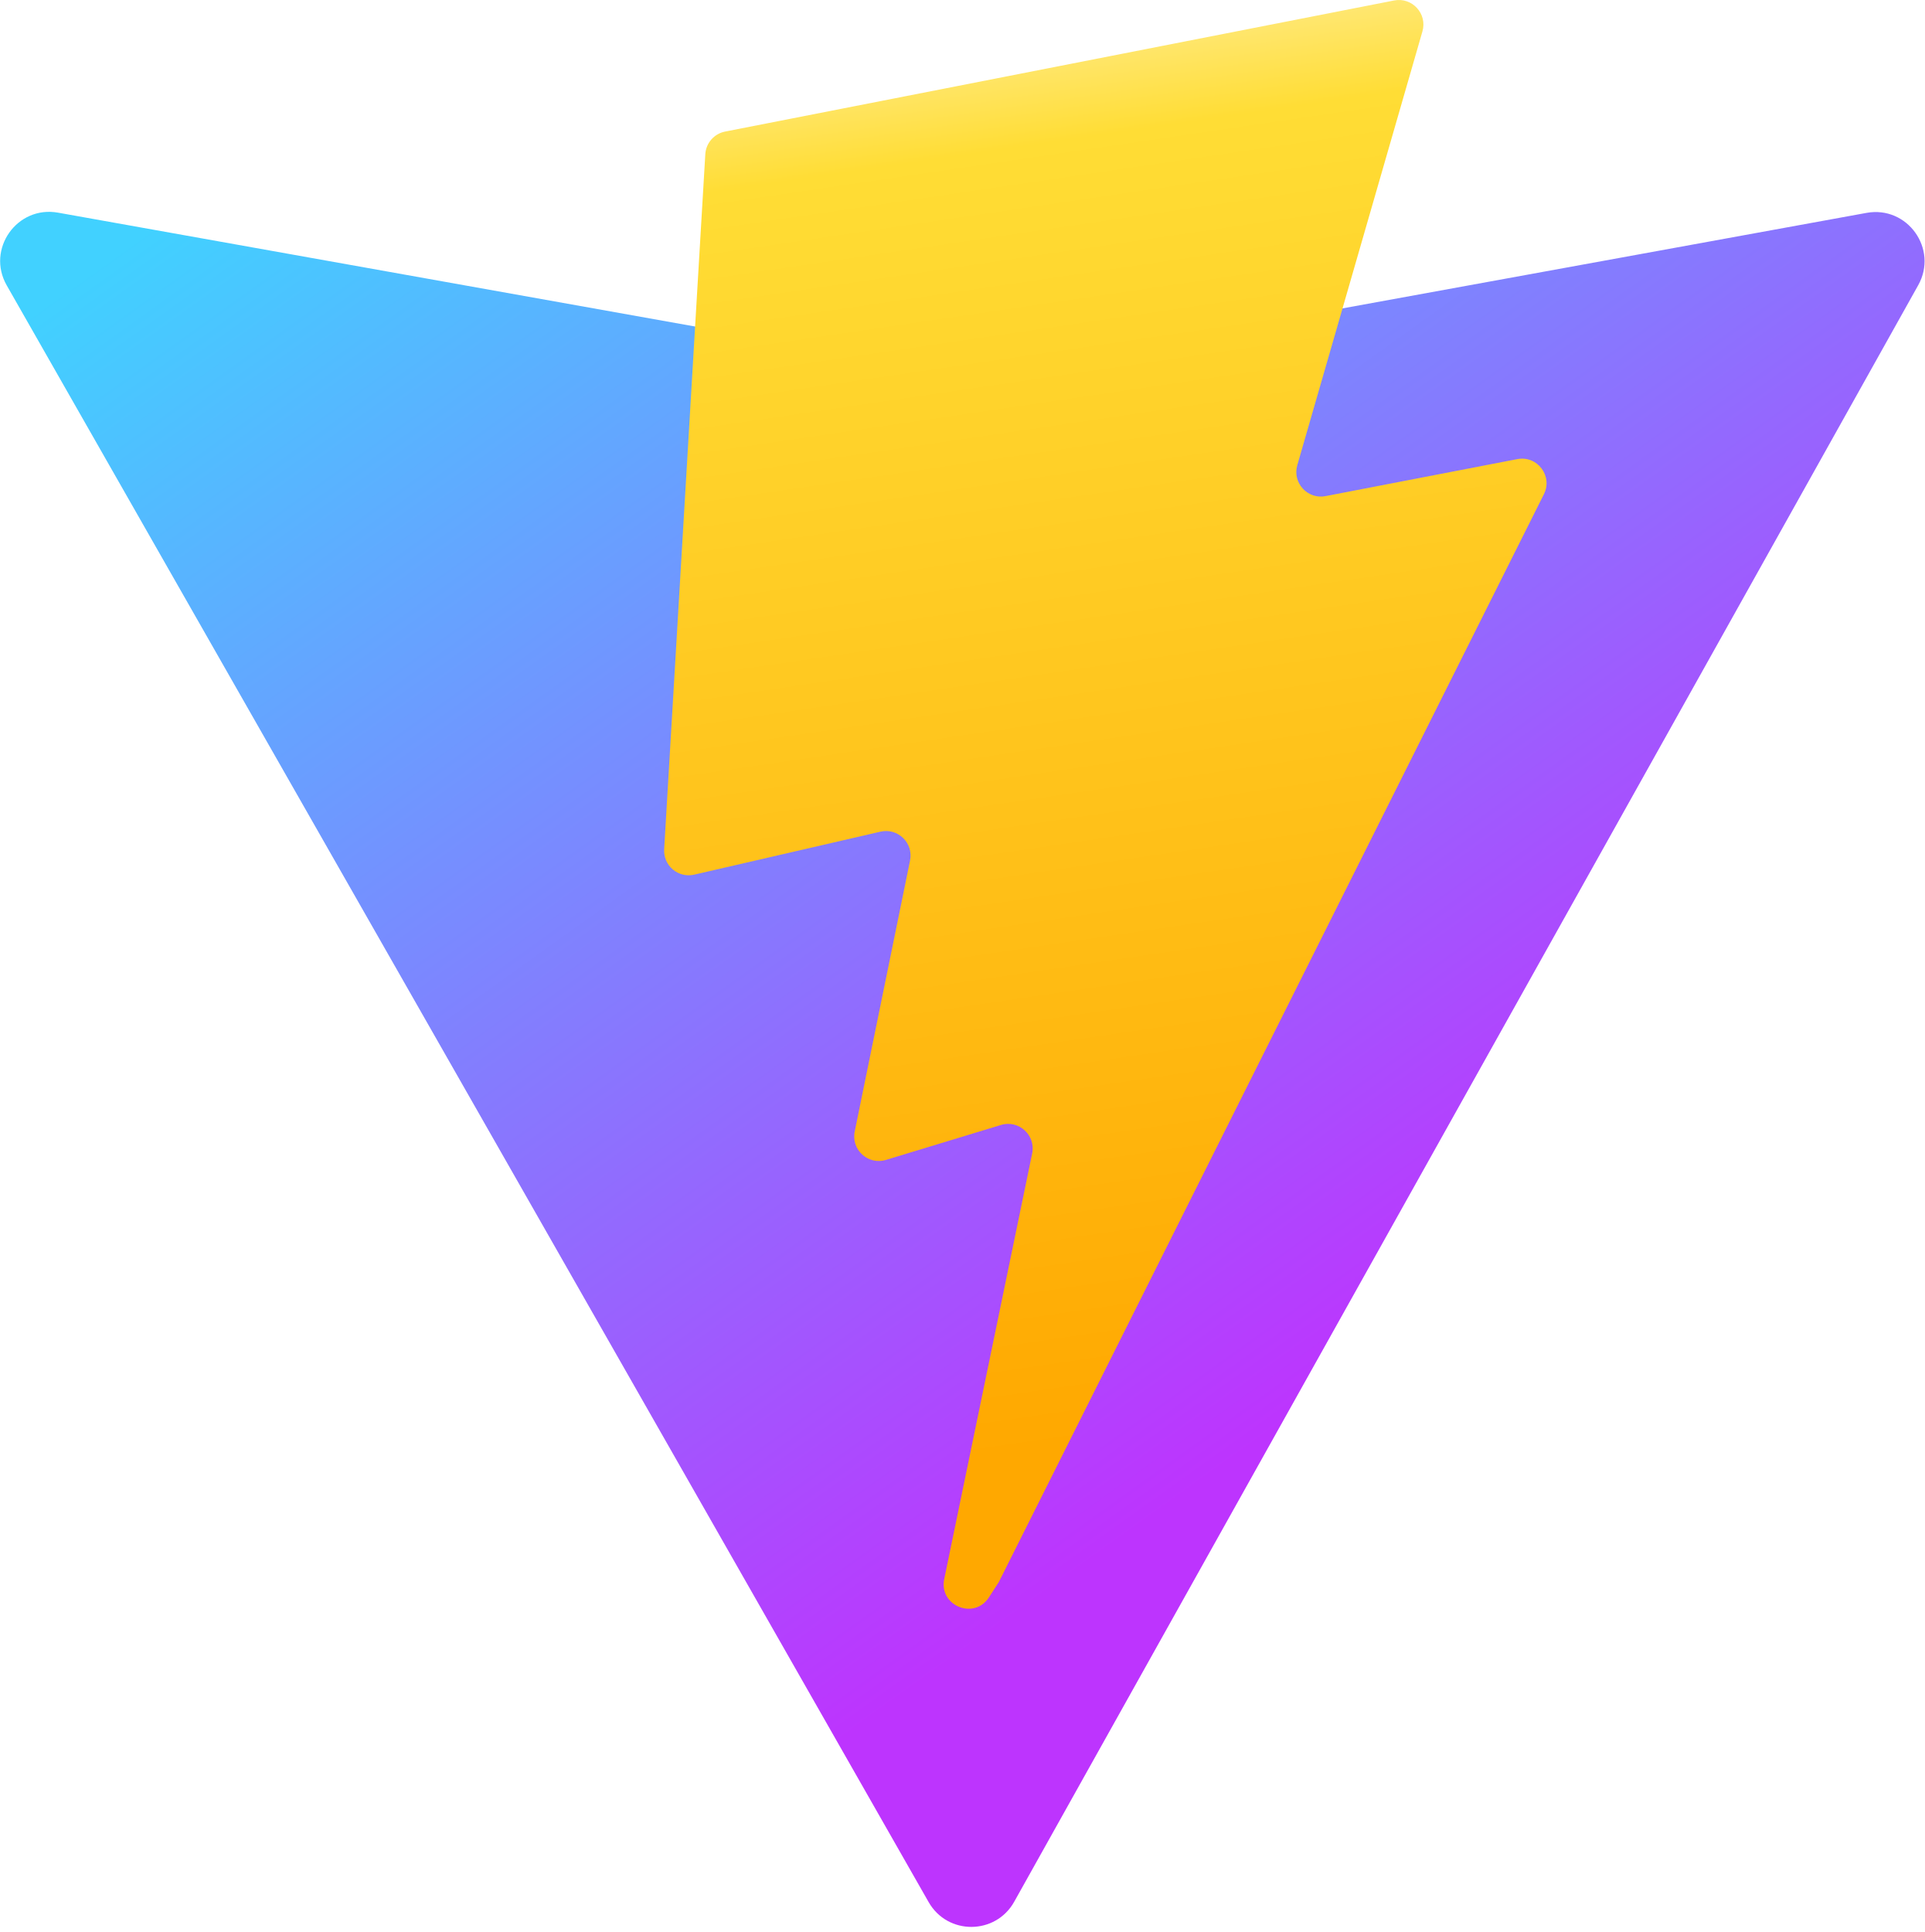
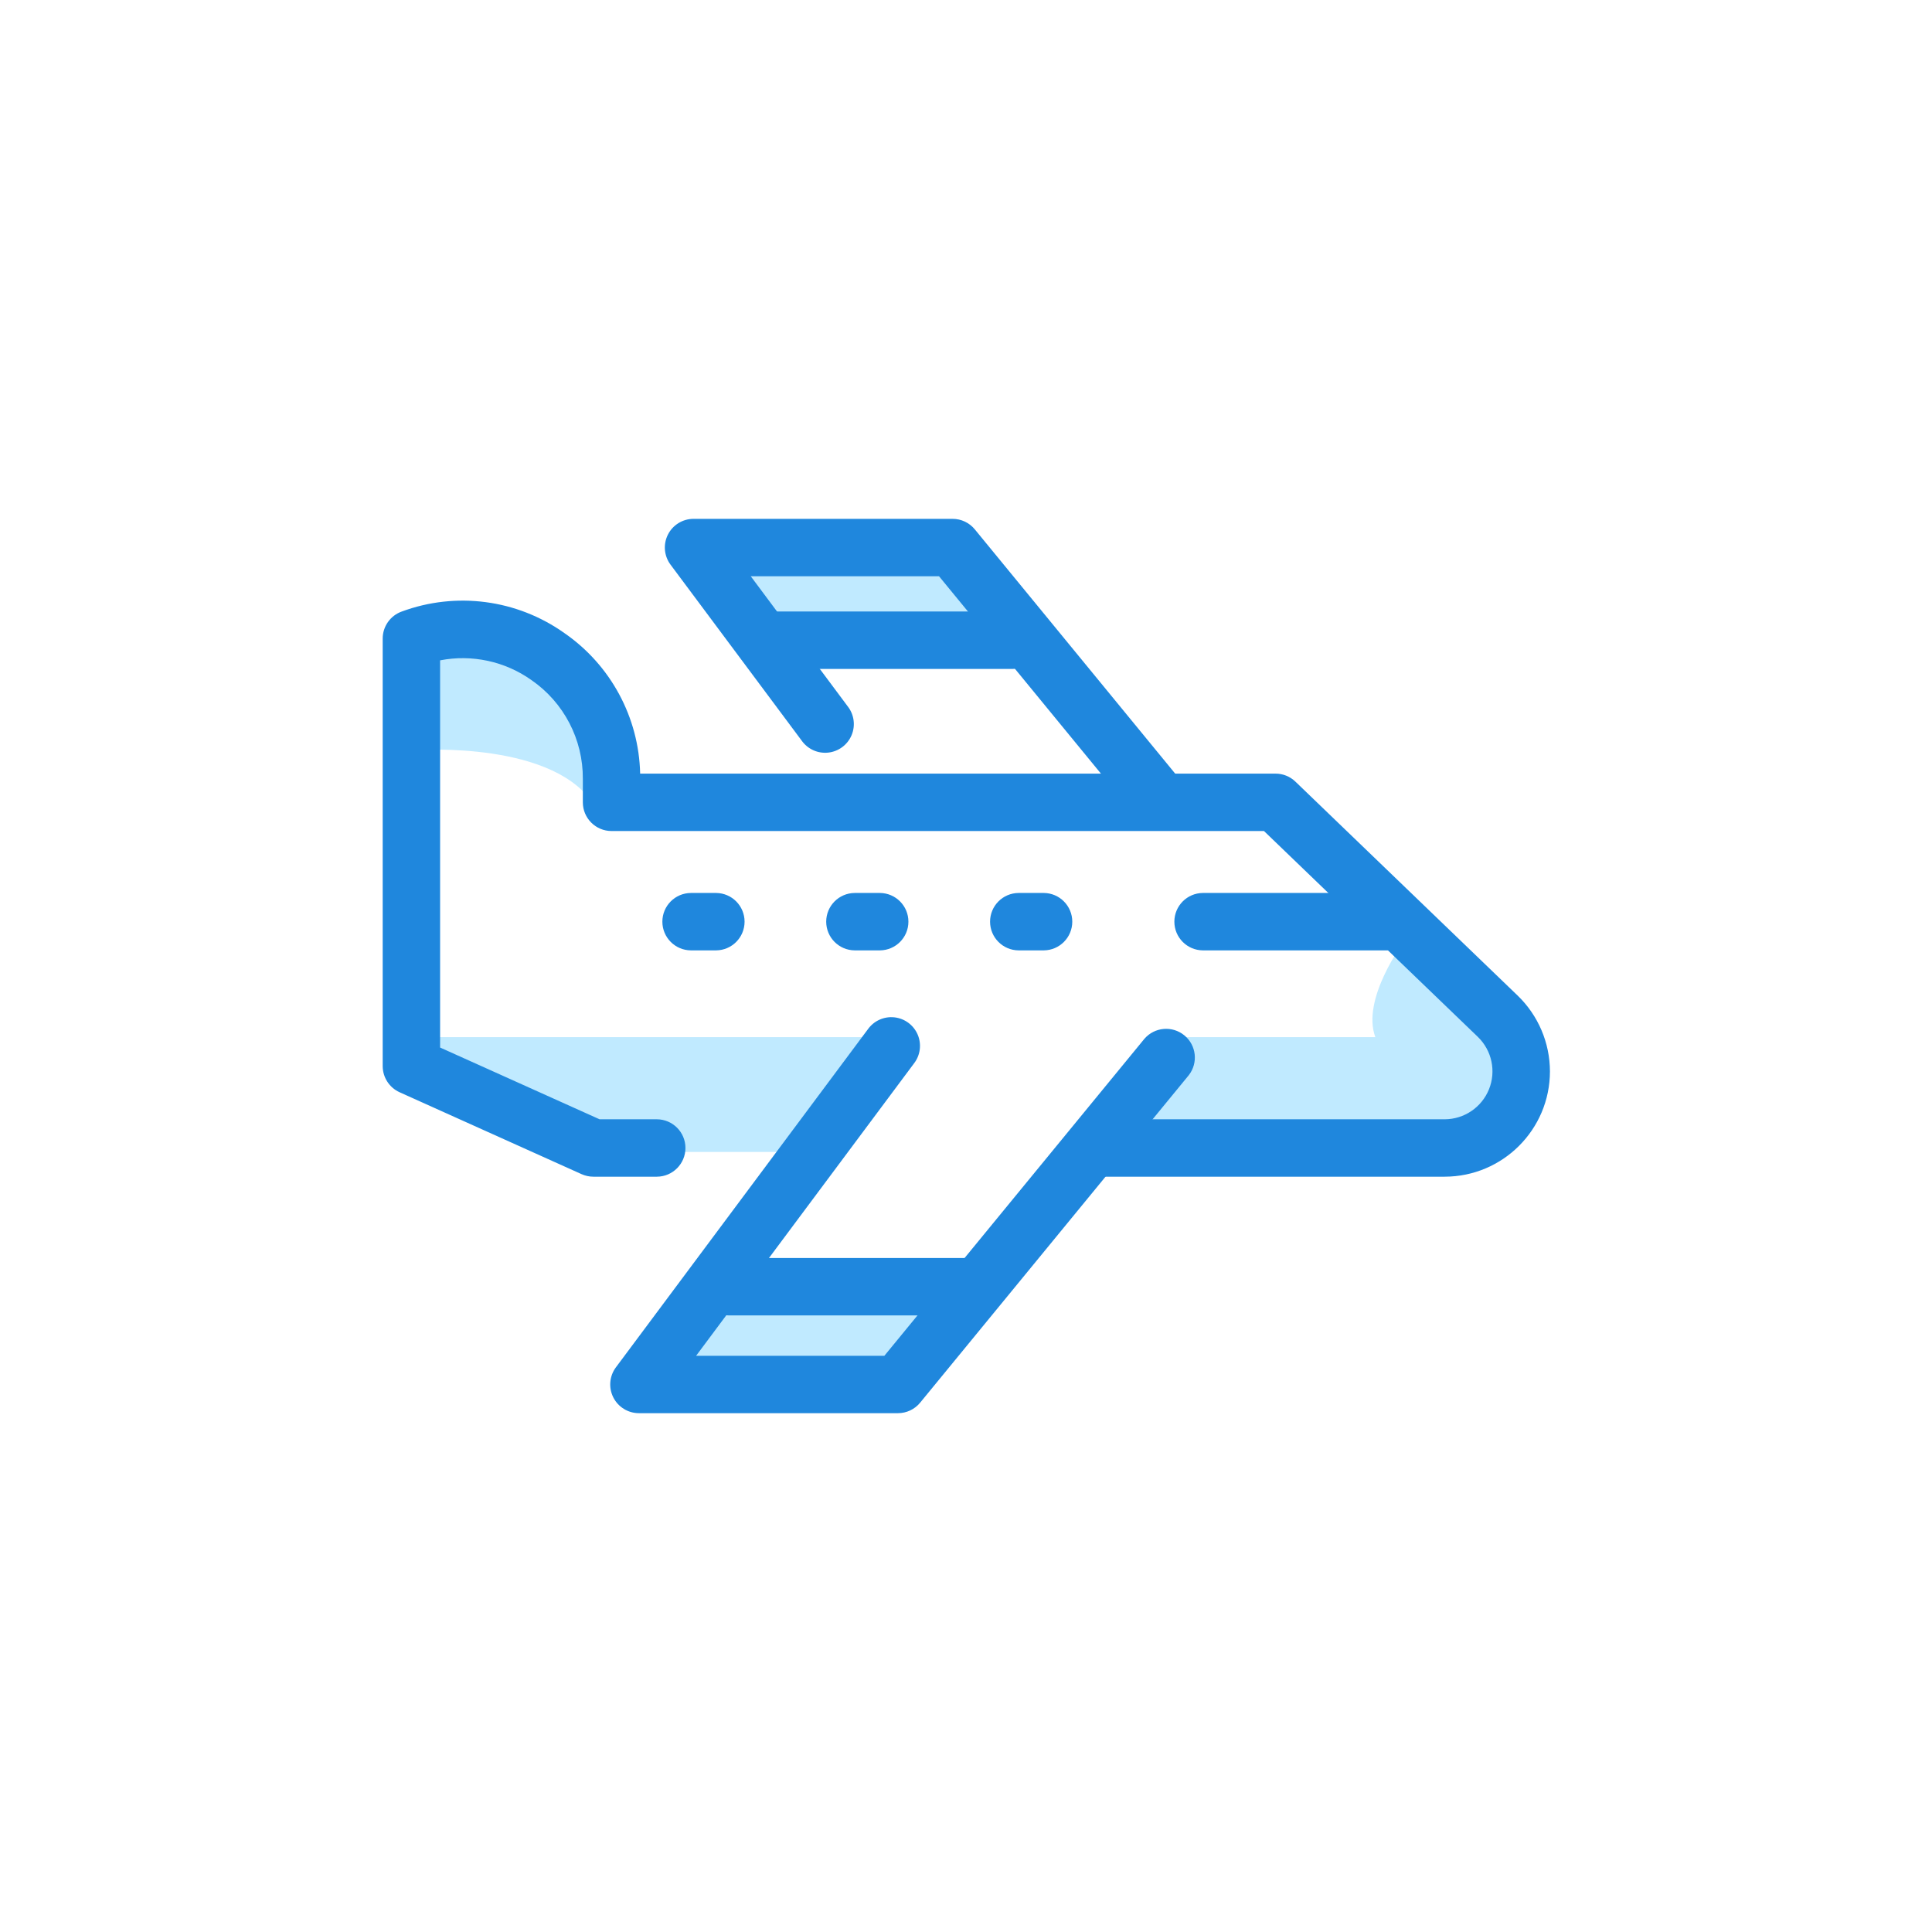
- <svg xmlns="http://www.w3.org/2000/svg" aria-hidden="true" role="img" class="iconify iconify--logos" width="31.88" height="32" preserveAspectRatio="xMidYMid meet" viewBox="0 0 256 257">
-   <defs>
-     <linearGradient id="IconifyId1813088fe1fbc01fb466" x1="-.828%" x2="57.636%" y1="7.652%" y2="78.411%">
-       <stop offset="0%" stop-color="#41D1FF" />
-       <stop offset="100%" stop-color="#BD34FE" />
-     </linearGradient>
-     <linearGradient id="IconifyId1813088fe1fbc01fb467" x1="43.376%" x2="50.316%" y1="2.242%" y2="89.03%">
-       <stop offset="0%" stop-color="#FFEA83" />
-       <stop offset="8.333%" stop-color="#FFDD35" />
-       <stop offset="100%" stop-color="#FFA800" />
-     </linearGradient>
-   </defs>
-   <path fill="url(#IconifyId1813088fe1fbc01fb466)" d="M255.153 37.938L134.897 252.976c-2.483 4.44-8.862 4.466-11.382.048L.875 37.958c-2.746-4.814 1.371-10.646 6.827-9.67l120.385 21.517a6.537 6.537 0 0 0 2.322-.004l117.867-21.483c5.438-.991 9.574 4.796 6.877 9.62Z" />
-   <path fill="url(#IconifyId1813088fe1fbc01fb467)" d="M185.432.063L96.44 17.501a3.268 3.268 0 0 0-2.634 3.014l-5.474 92.456a3.268 3.268 0 0 0 3.997 3.378l24.777-5.718c2.318-.535 4.413 1.507 3.936 3.838l-7.361 36.047c-.495 2.426 1.782 4.5 4.151 3.78l15.304-4.649c2.372-.72 4.652 1.36 4.15 3.788l-11.698 56.621c-.732 3.542 3.979 5.473 5.943 2.437l1.313-2.028l72.516-144.72c1.215-2.423-.88-5.186-3.54-4.672l-25.505 4.922c-2.396.462-4.435-1.77-3.759-4.114l16.646-57.705c.677-2.35-1.37-4.583-3.769-4.113Z" />
+ <svg xmlns="http://www.w3.org/2000/svg" width="800px" height="800px" viewBox="0 -15.5 1055 1055" class="icon" version="1.1">
+   <path d="M481.585 550.847H220.731l20.909 20.893 83.587 41.801h113.539zM766.703 498.607s-23.51 31.347-15.674 52.24h-112.27l-44.591 62.694H764.086l47.021-2.617 15.674-47.021-60.077-65.296zM382.701 681.455h148.899l-33.965 62.694h-146.281zM380.084 289.616l47.021 54.857h130.608l-44.403-65.296zM228.567 394.111s75.75-5.219 96.659 31.347l13.056-10.454-28.73-70.531-78.368-13.056-2.617 62.694z" fill="#C0EAFF" />
+   <path d="M788.881 627.052h-189.18a15.674 15.674 0 0 1 0-31.347h189.18a26.175 26.175 0 0 0 18.134-44.983l-116.799-112.426H333.941a15.674 15.674 0 0 1-15.674-15.674v-12.852a64.998 64.998 0 0 0-28.04-53.886 64.888 64.888 0 0 0-49.905-10.799v211.436l87.082 39.184h31.347a15.674 15.674 0 0 1 0 31.347h-34.717c-2.226 0-4.404-0.47-6.442-1.379l-99.386-44.732a15.705 15.705 0 0 1-9.232-14.294V333.204c0-6.583 4.122-12.476 10.313-14.733a95.922 95.922 0 0 1 88.916 11.739 95.906 95.906 0 0 1 41.362 76.738H696.533c4.059 0 7.946 1.567 10.862 4.389l121.345 116.815A57.694 57.694 0 0 1 846.372 569.545a57.553 57.553 0 0 1-57.491 57.506z" fill="#1F87DD" />
+   <path d="M490.347 756.186H348.893a15.674 15.674 0 0 1-12.57-25.031l137.582-184.587a15.674 15.674 0 1 1 25.125 18.73l-118.915 159.557h102.803l142.002-173.099a15.674 15.674 0 0 1 24.231 19.874l-146.704 178.835a15.642 15.642 0 0 1-12.1 5.721zM629.544 432.48a15.611 15.611 0 0 1-12.116-5.737l-104.668-127.583h-102.803l52.945 71.048a15.674 15.674 0 1 1-25.125 18.73l-71.612-96.079a15.658 15.658 0 0 1 12.57-25.031h141.454a15.674 15.674 0 0 1 12.116 5.737l109.37 133.319a15.658 15.658 0 0 1-12.131 25.595z" fill="#1F87DD" />
+   <path d="M553.135 349.771h-134.746a15.674 15.674 0 0 1 0-31.347h134.746a15.674 15.674 0 0 1 0 31.347zM532.634 702.802h-134.746a15.674 15.674 0 0 1 0-31.347h134.746a15.674 15.674 0 0 1 0 31.347zM480.504 503.466h-13.793a15.674 15.674 0 0 1 0-31.347h13.793a15.674 15.674 0 0 1 0 31.347zM569.984 503.466h-13.793a15.674 15.674 0 0 1 0-31.347h13.793a15.674 15.674 0 0 1 0 31.347zM391.039 503.466h-13.793a15.674 15.674 0 0 1 0-31.347h13.793a15.674 15.674 0 0 1 0 31.347zM757.424 503.466h-100.593a15.674 15.674 0 0 1 0-31.347h100.593a15.674 15.674 0 0 1 0 31.347z" fill="#1F87DD" />
</svg>
